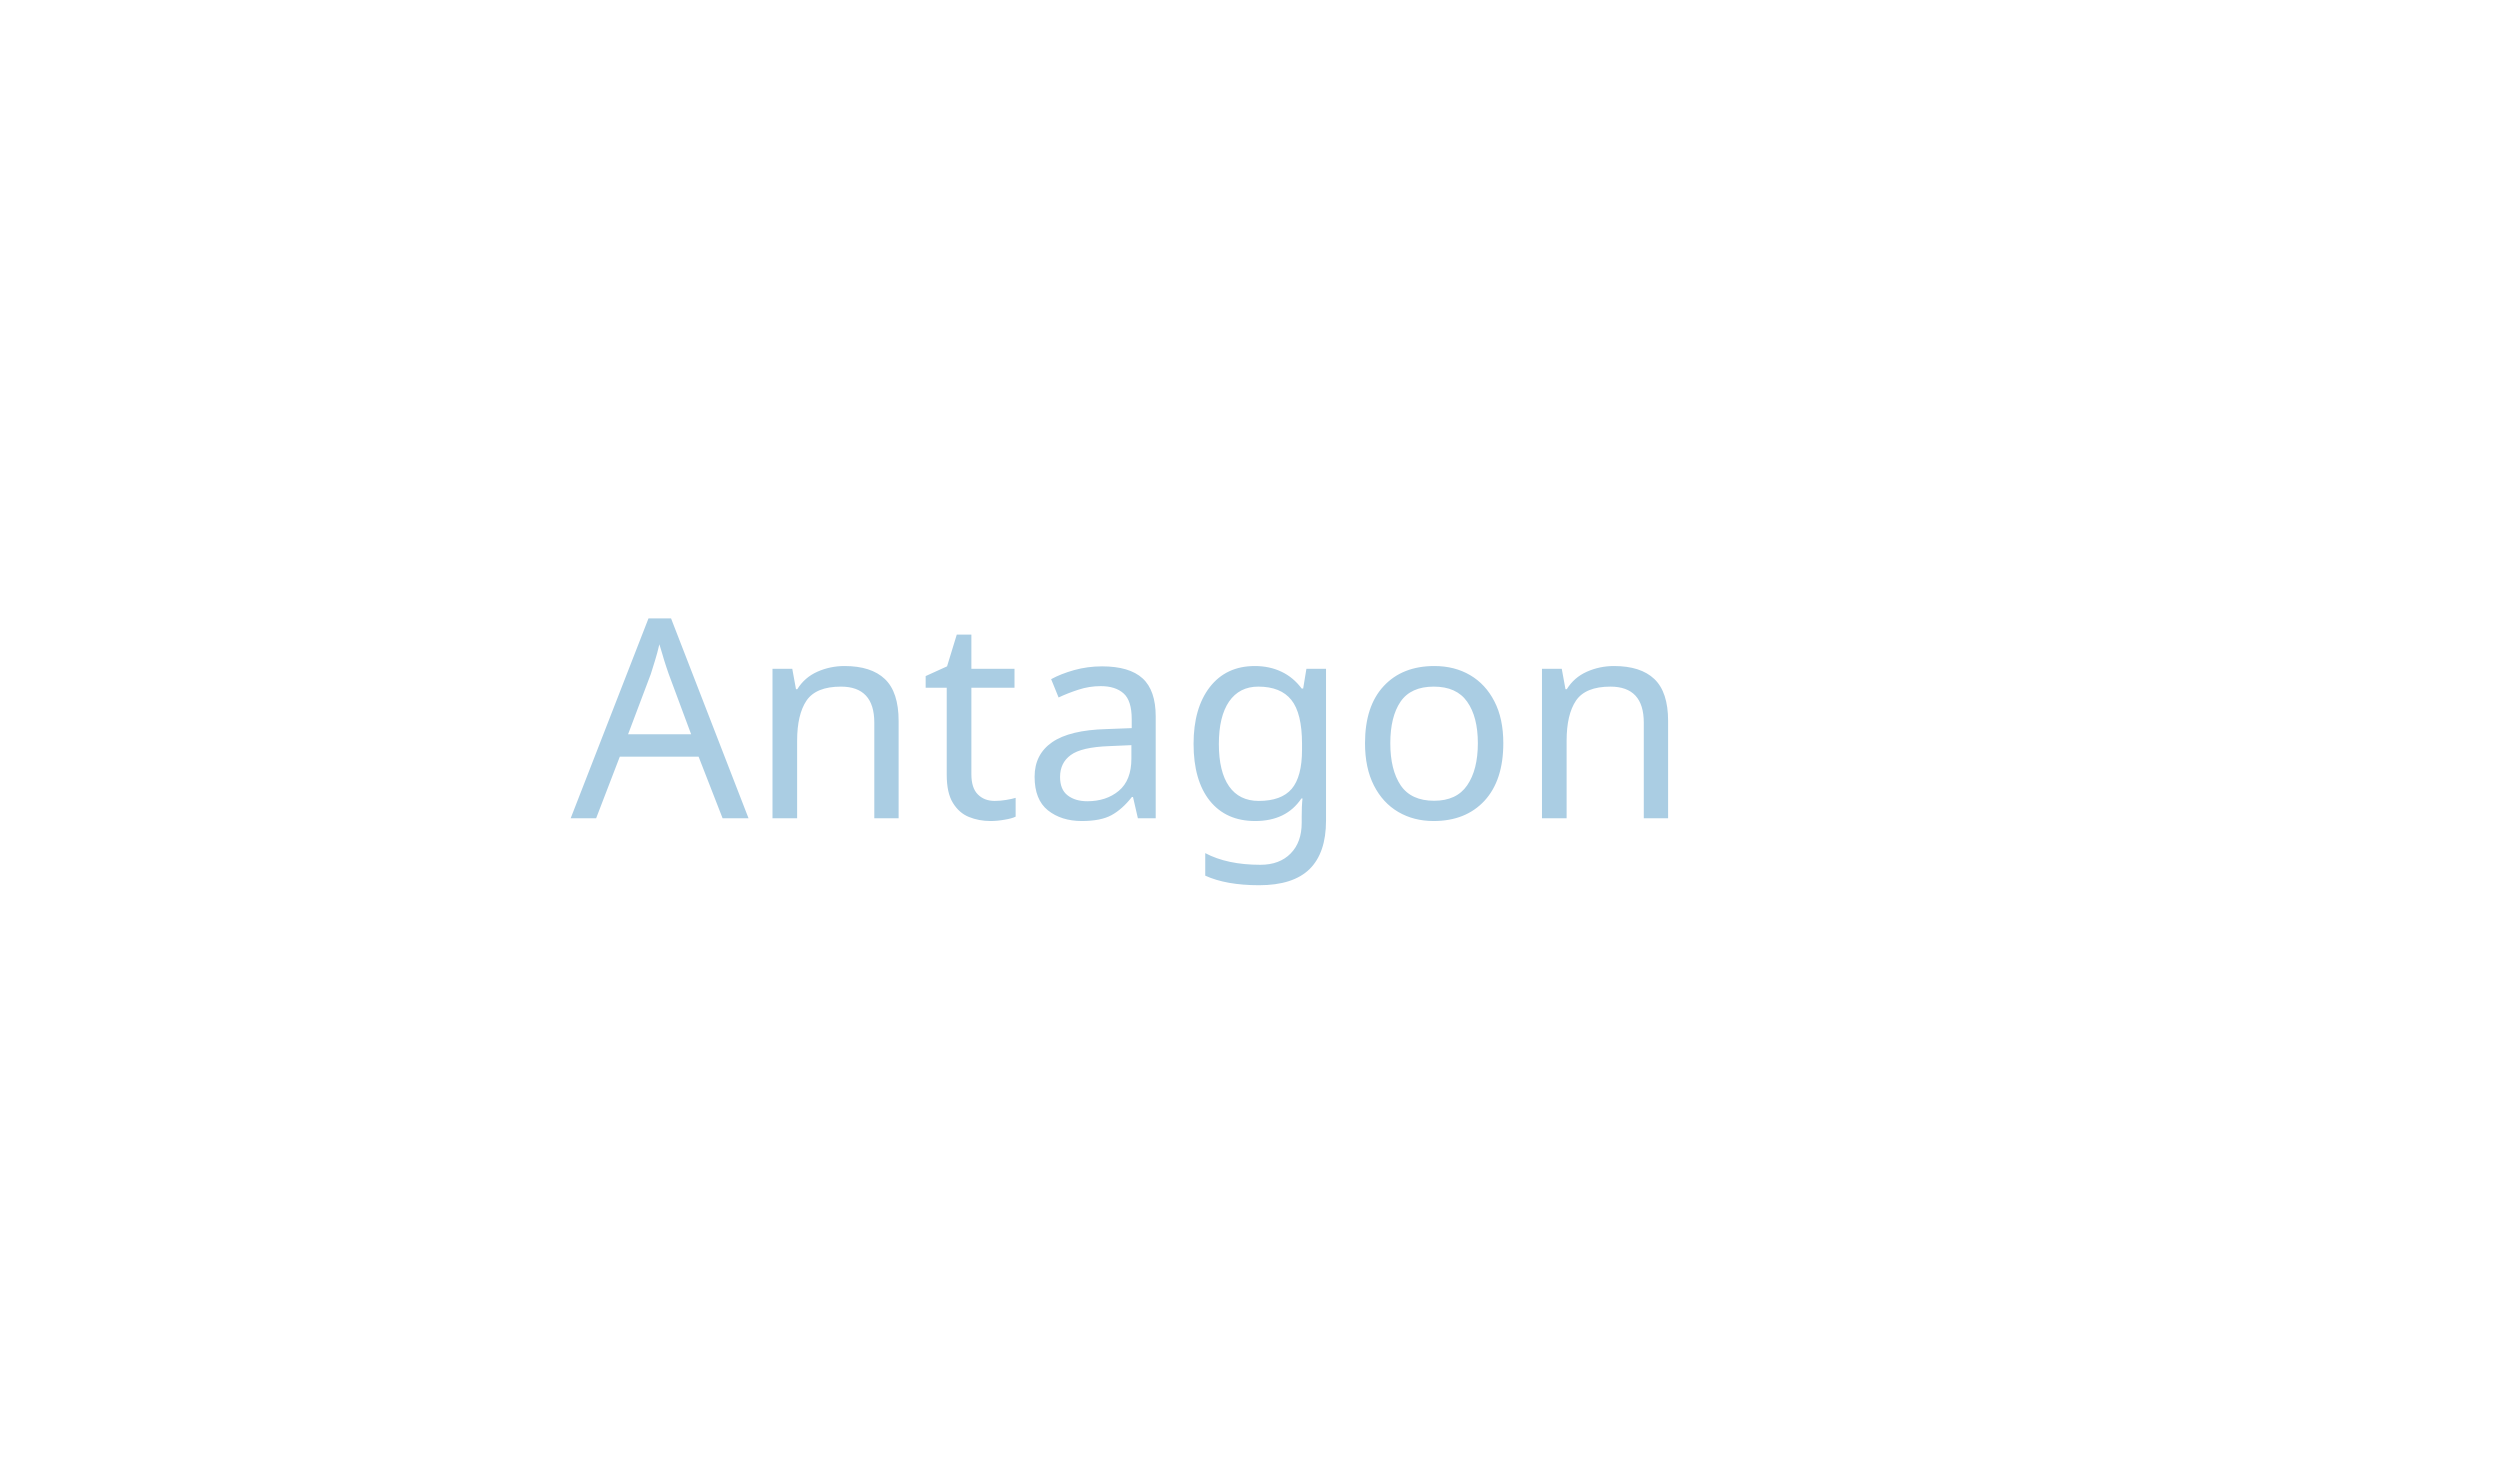
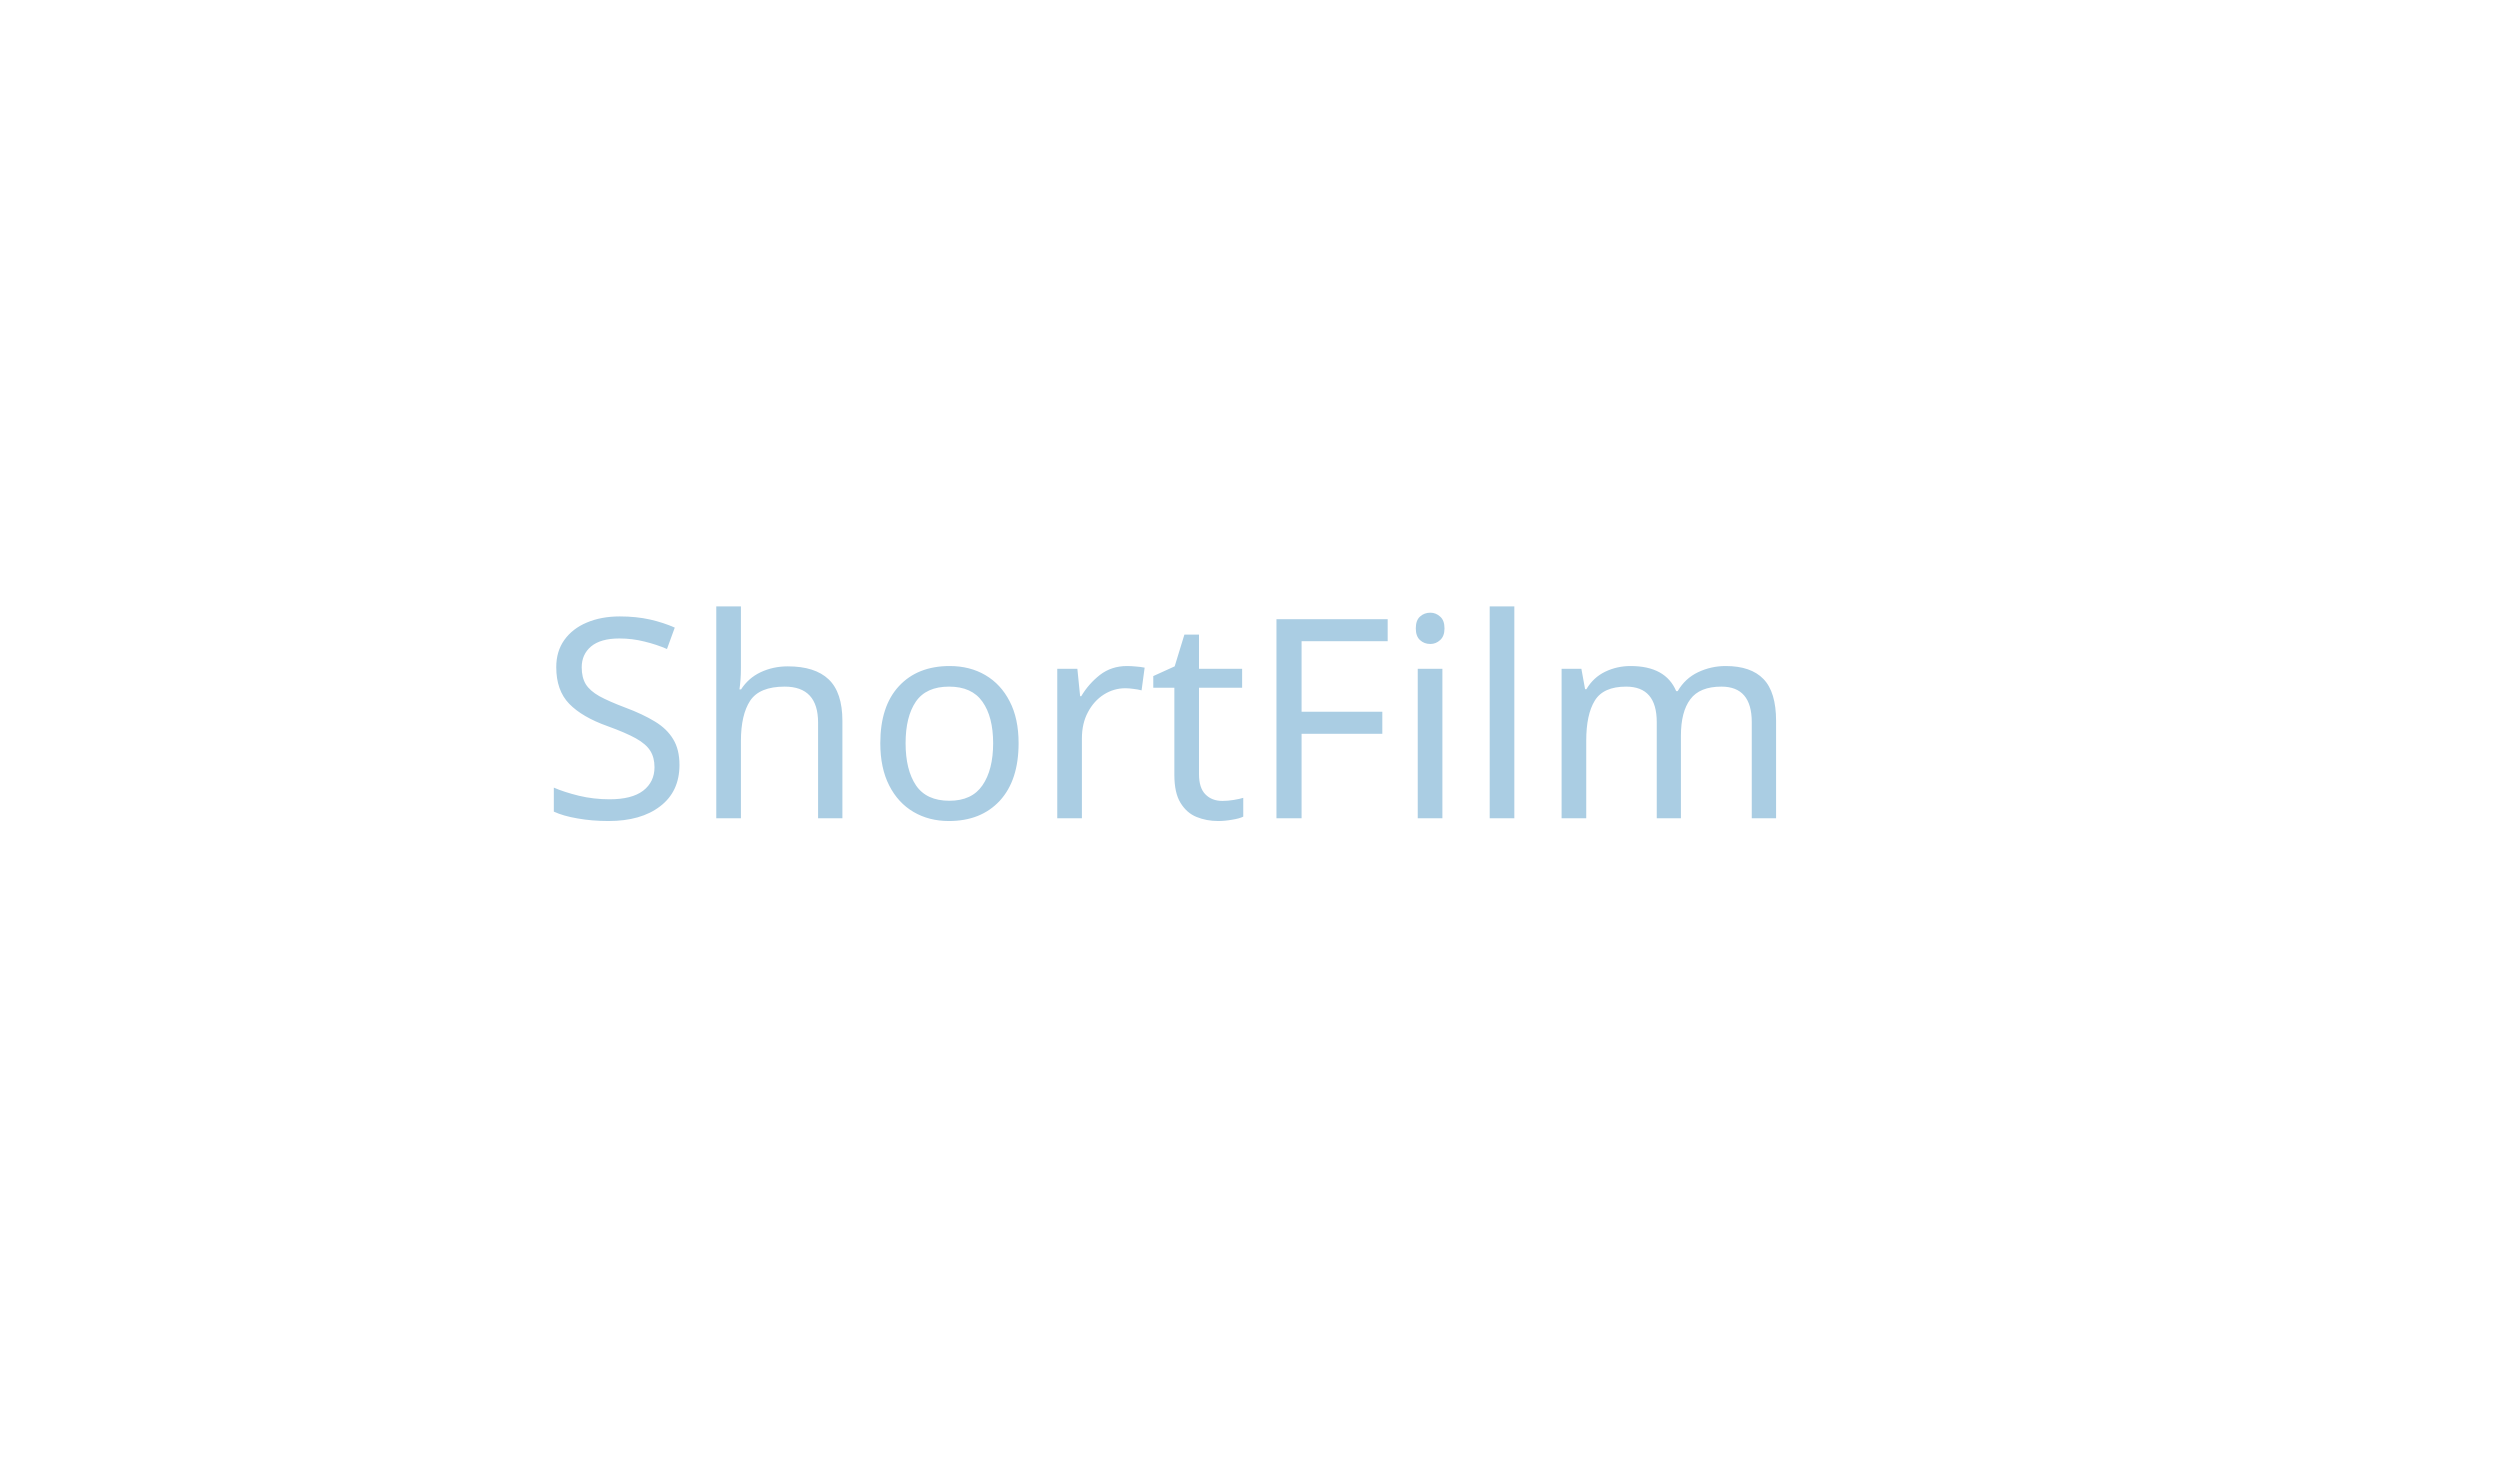
<svg xmlns="http://www.w3.org/2000/svg" version="1.1" id="Layer_1" x="0px" y="0px" width="240.94px" height="141.73px" viewBox="0 0 240.94 141.73" enable-background="new 0 0 240.94 141.73" xml:space="preserve">
-   <text id="svg-text" transform="matrix(1 0 0 1 55 78.8613)" fill="#AACDE3" font-family="'CooperBlack'" opacity="1" font-size="26.869">Antagon</text>
+   <text id="svg-text" transform="matrix(1 0 0 1 52 78.8613)" fill="#AACDE3" font-family="'CooperBlack'" opacity="1" font-size="26.869">ShortFilm</text>
</svg>
